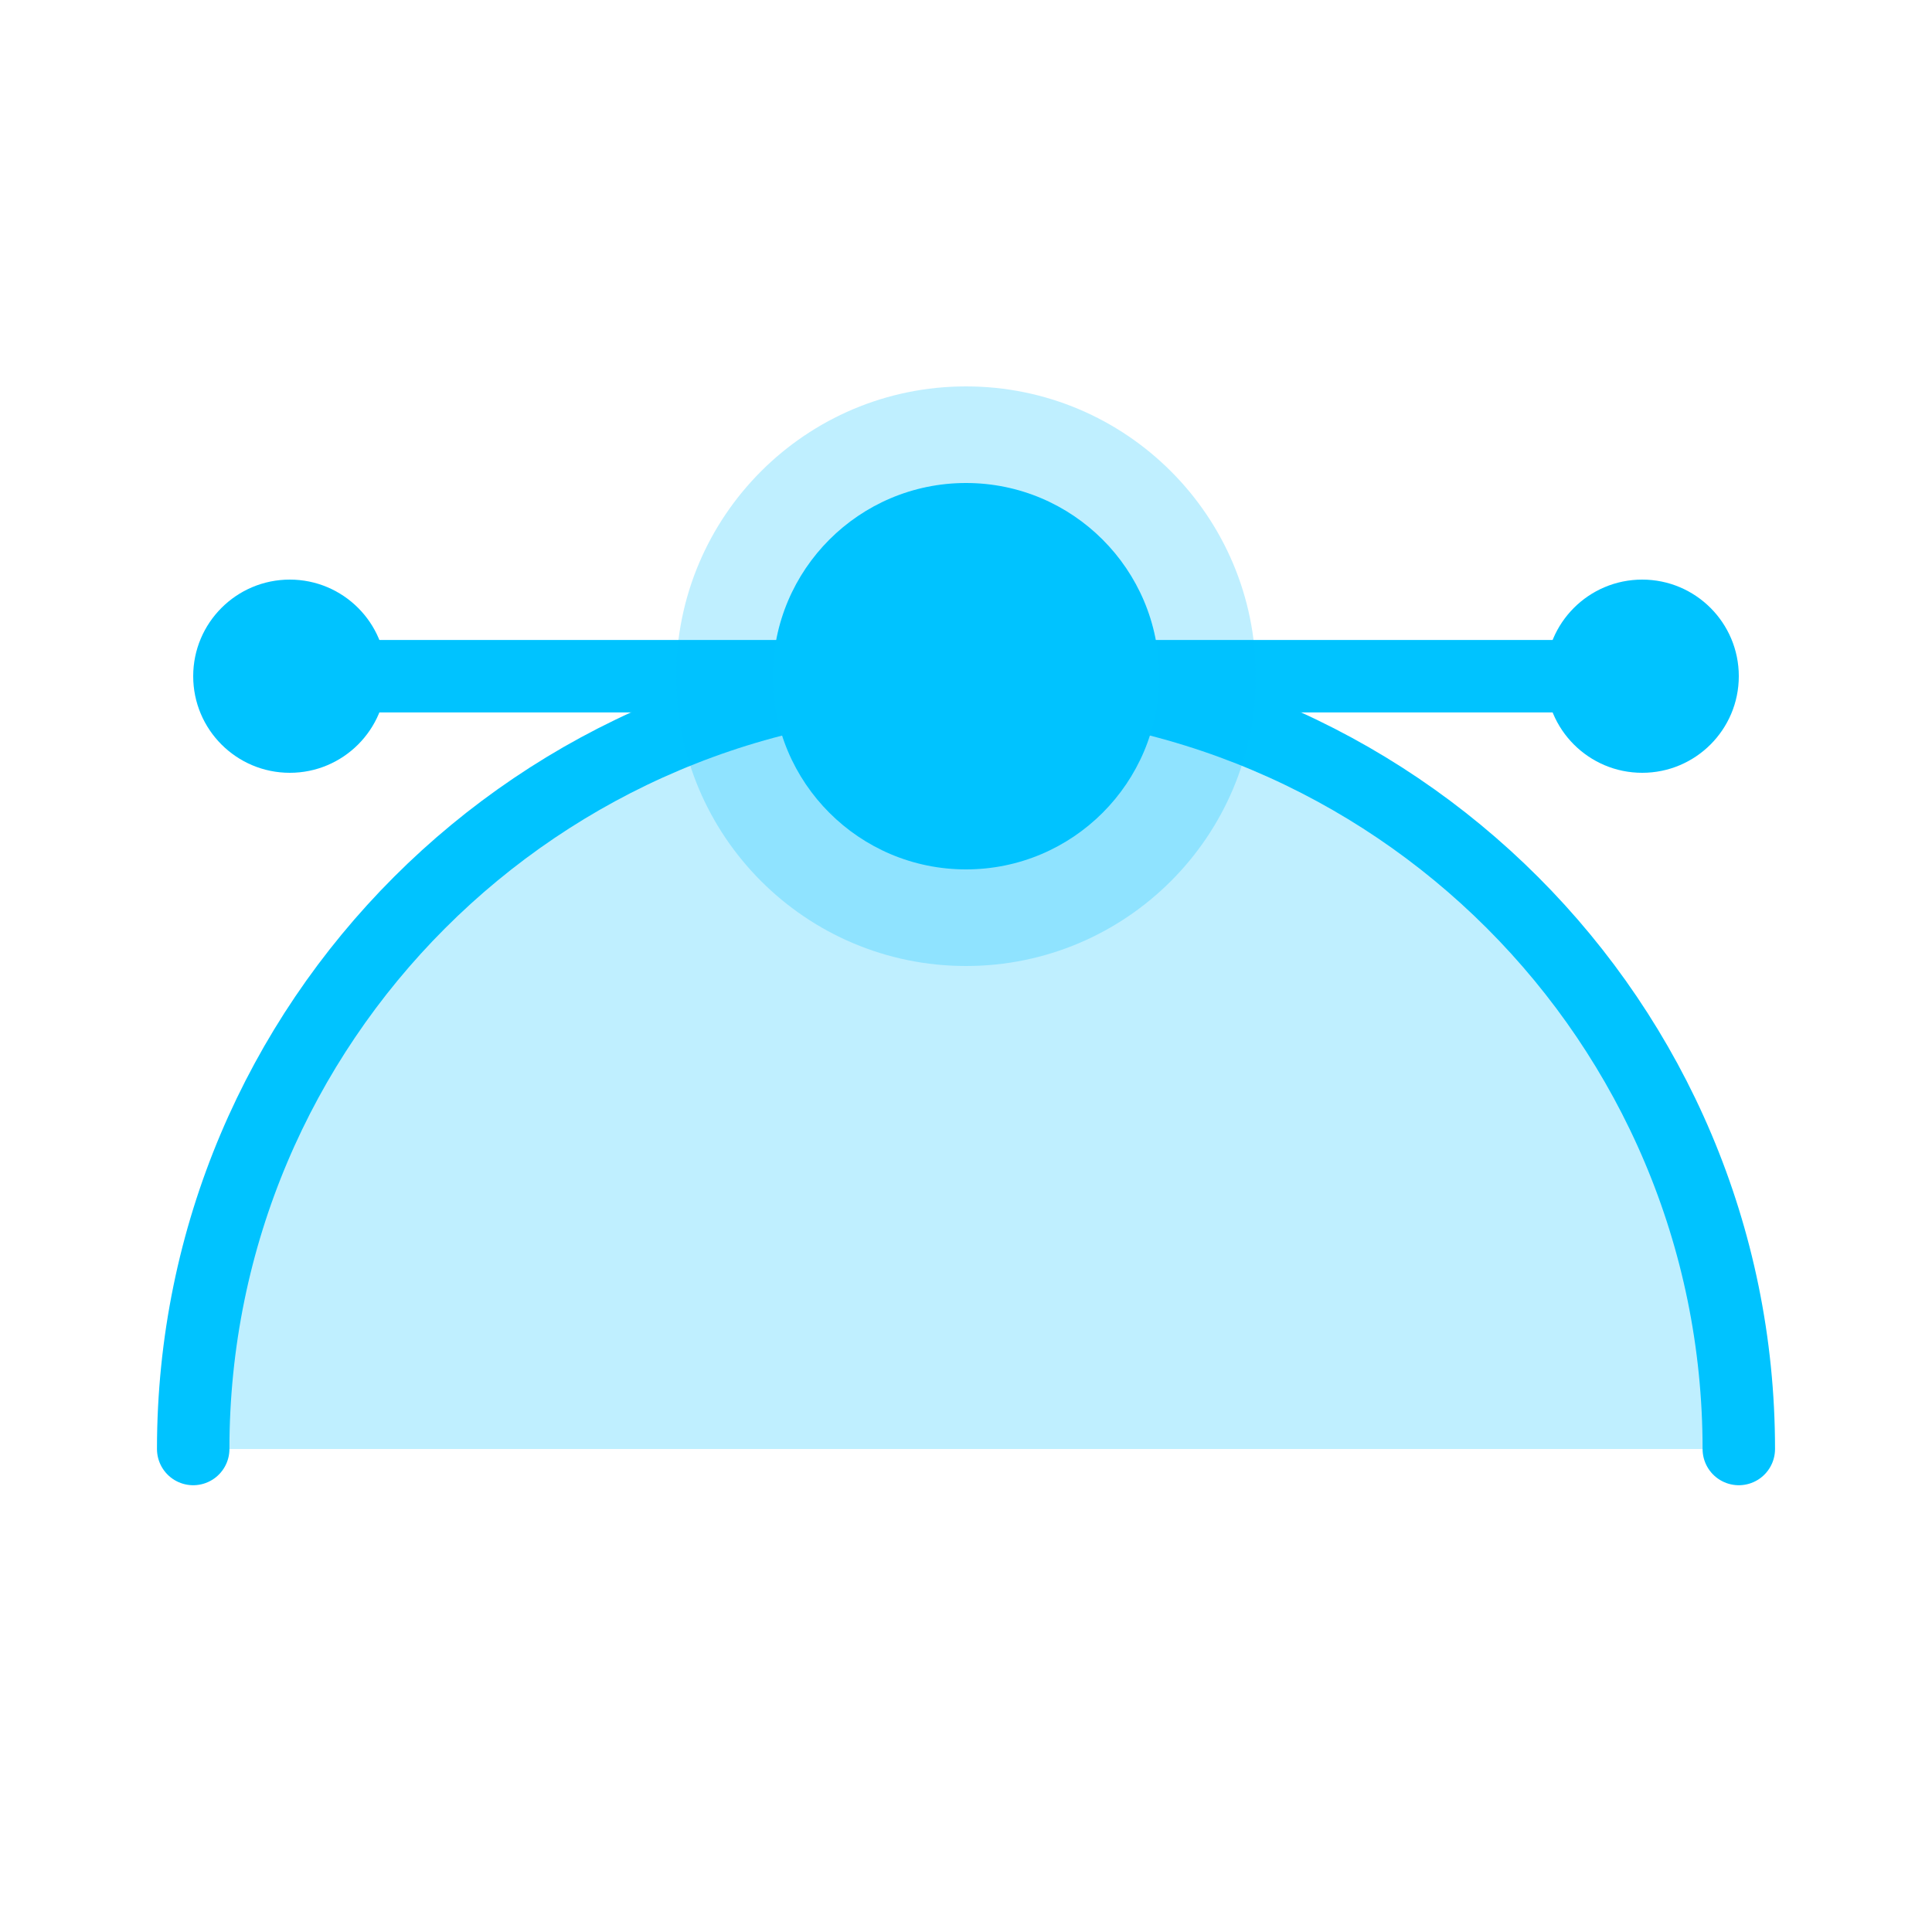
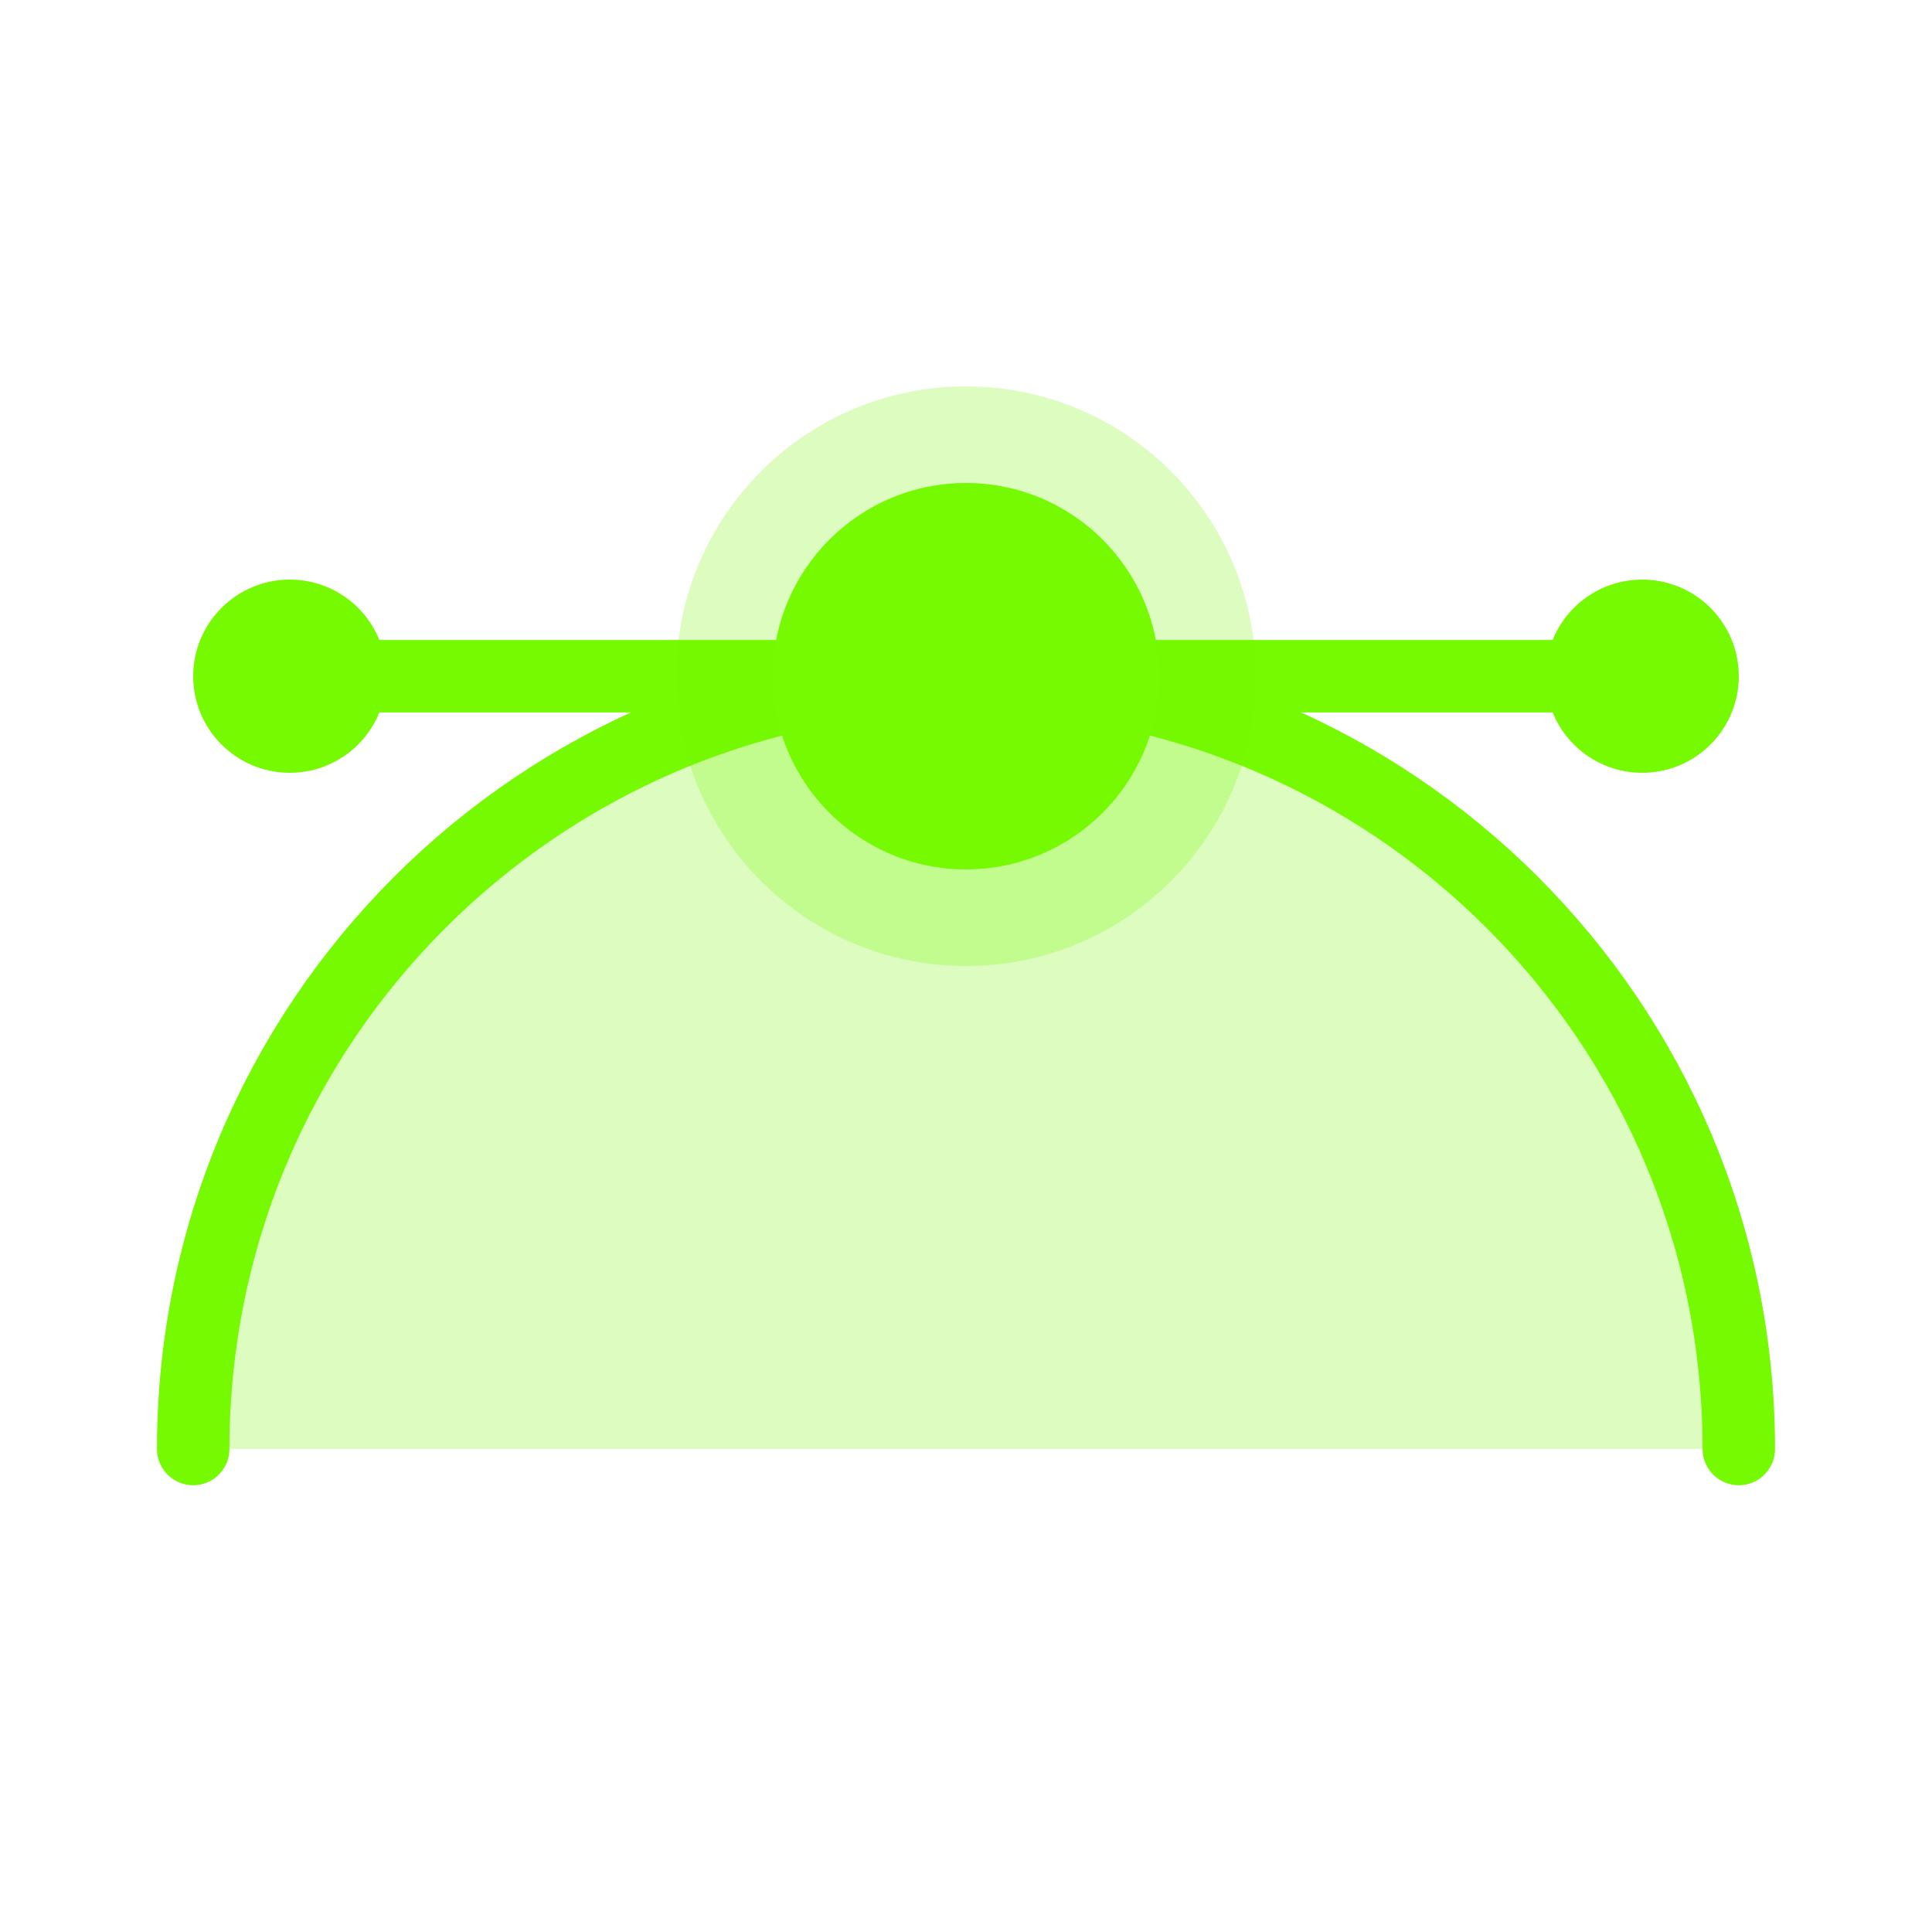
<svg xmlns="http://www.w3.org/2000/svg" width="20px" height="20px" viewBox="0 0 20 20" version="1.1">
  <defs />
  <g id="Page-1" stroke="none" stroke-width="1" fill="none" fill-rule="evenodd">
    <g id="curved-point">
-       <path d="M2,15 C2,10.582 5.582,7 10.001,7 C14.418,7 18,10.582 18,15" id="Stroke-3" stroke="#00c3ff" stroke-width="0.75" fill-opacity="0.25" fill="#00c3ff" stroke-linecap="round" stroke-linejoin="round" />
-       <path d="M3,7 L17,7" id="Stroke-7" stroke="#00c3ff" stroke-width="0.75" stroke-linecap="round" stroke-linejoin="round" />
-       <circle id="Oval-4" fill-opacity="0.25" fill="#00c3ff" cx="10" cy="7" r="3" />
-       <circle id="Oval-4" fill="#00c3ff" cx="10" cy="7" r="2" />
-       <circle id="Oval-5" fill="#00c3ff" cx="3" cy="7" r="1" />
-       <circle id="Oval-5-Copy" fill="#00c3ff" cx="17" cy="7" r="1" />
+       <path d="M2,15 C2,10.582 5.582,7 10.001,7 C14.418,7 18,10.582 18,15" id="Stroke-3" stroke="#76fa02" stroke-width="0.75" fill-opacity="0.25" fill="#76fa02" stroke-linecap="round" stroke-linejoin="round" />
+       <path d="M3,7 L17,7" id="Stroke-7" stroke="#76fa02" stroke-width="0.75" stroke-linecap="round" stroke-linejoin="round" />
+       <circle id="Oval-4" fill-opacity="0.25" fill="#76fa02" cx="10" cy="7" r="3" />
+       <circle id="Oval-4" fill="#76fa02" cx="10" cy="7" r="2" />
+       <circle id="Oval-5" fill="#76fa02" cx="3" cy="7" r="1" />
+       <circle id="Oval-5-Copy" fill="#76fa02" cx="17" cy="7" r="1" />
    </g>
  </g>
</svg>
